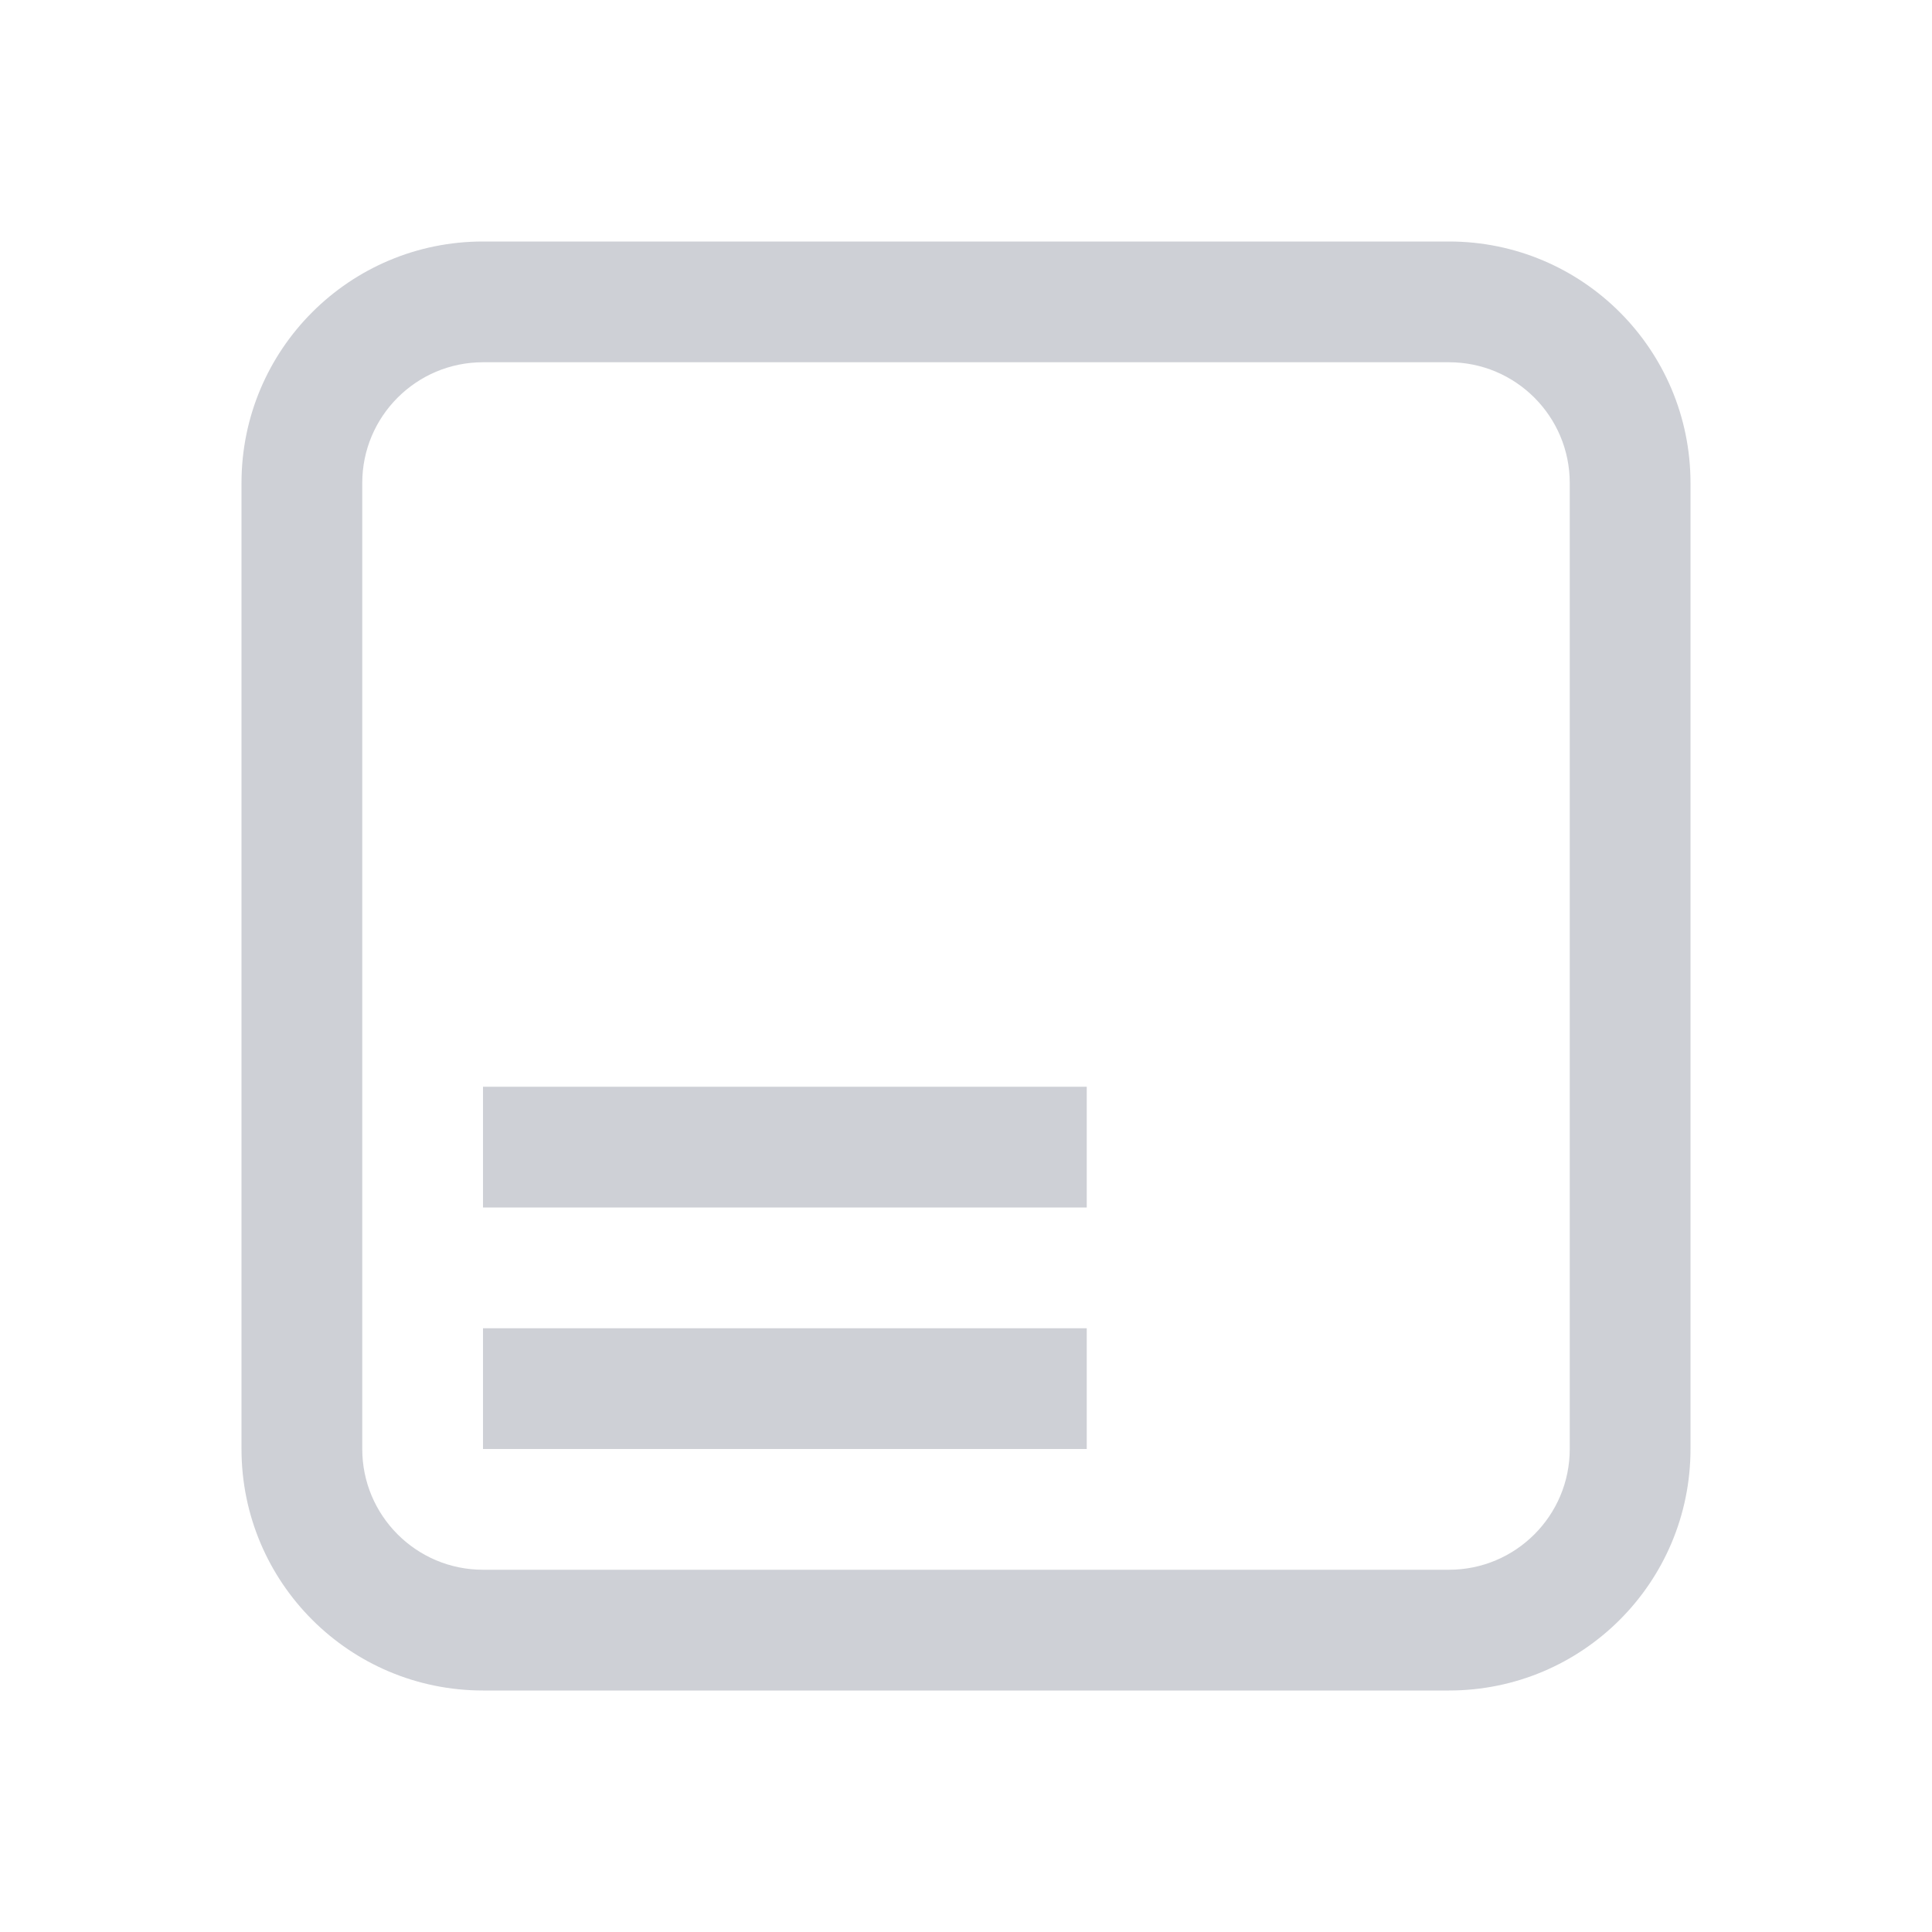
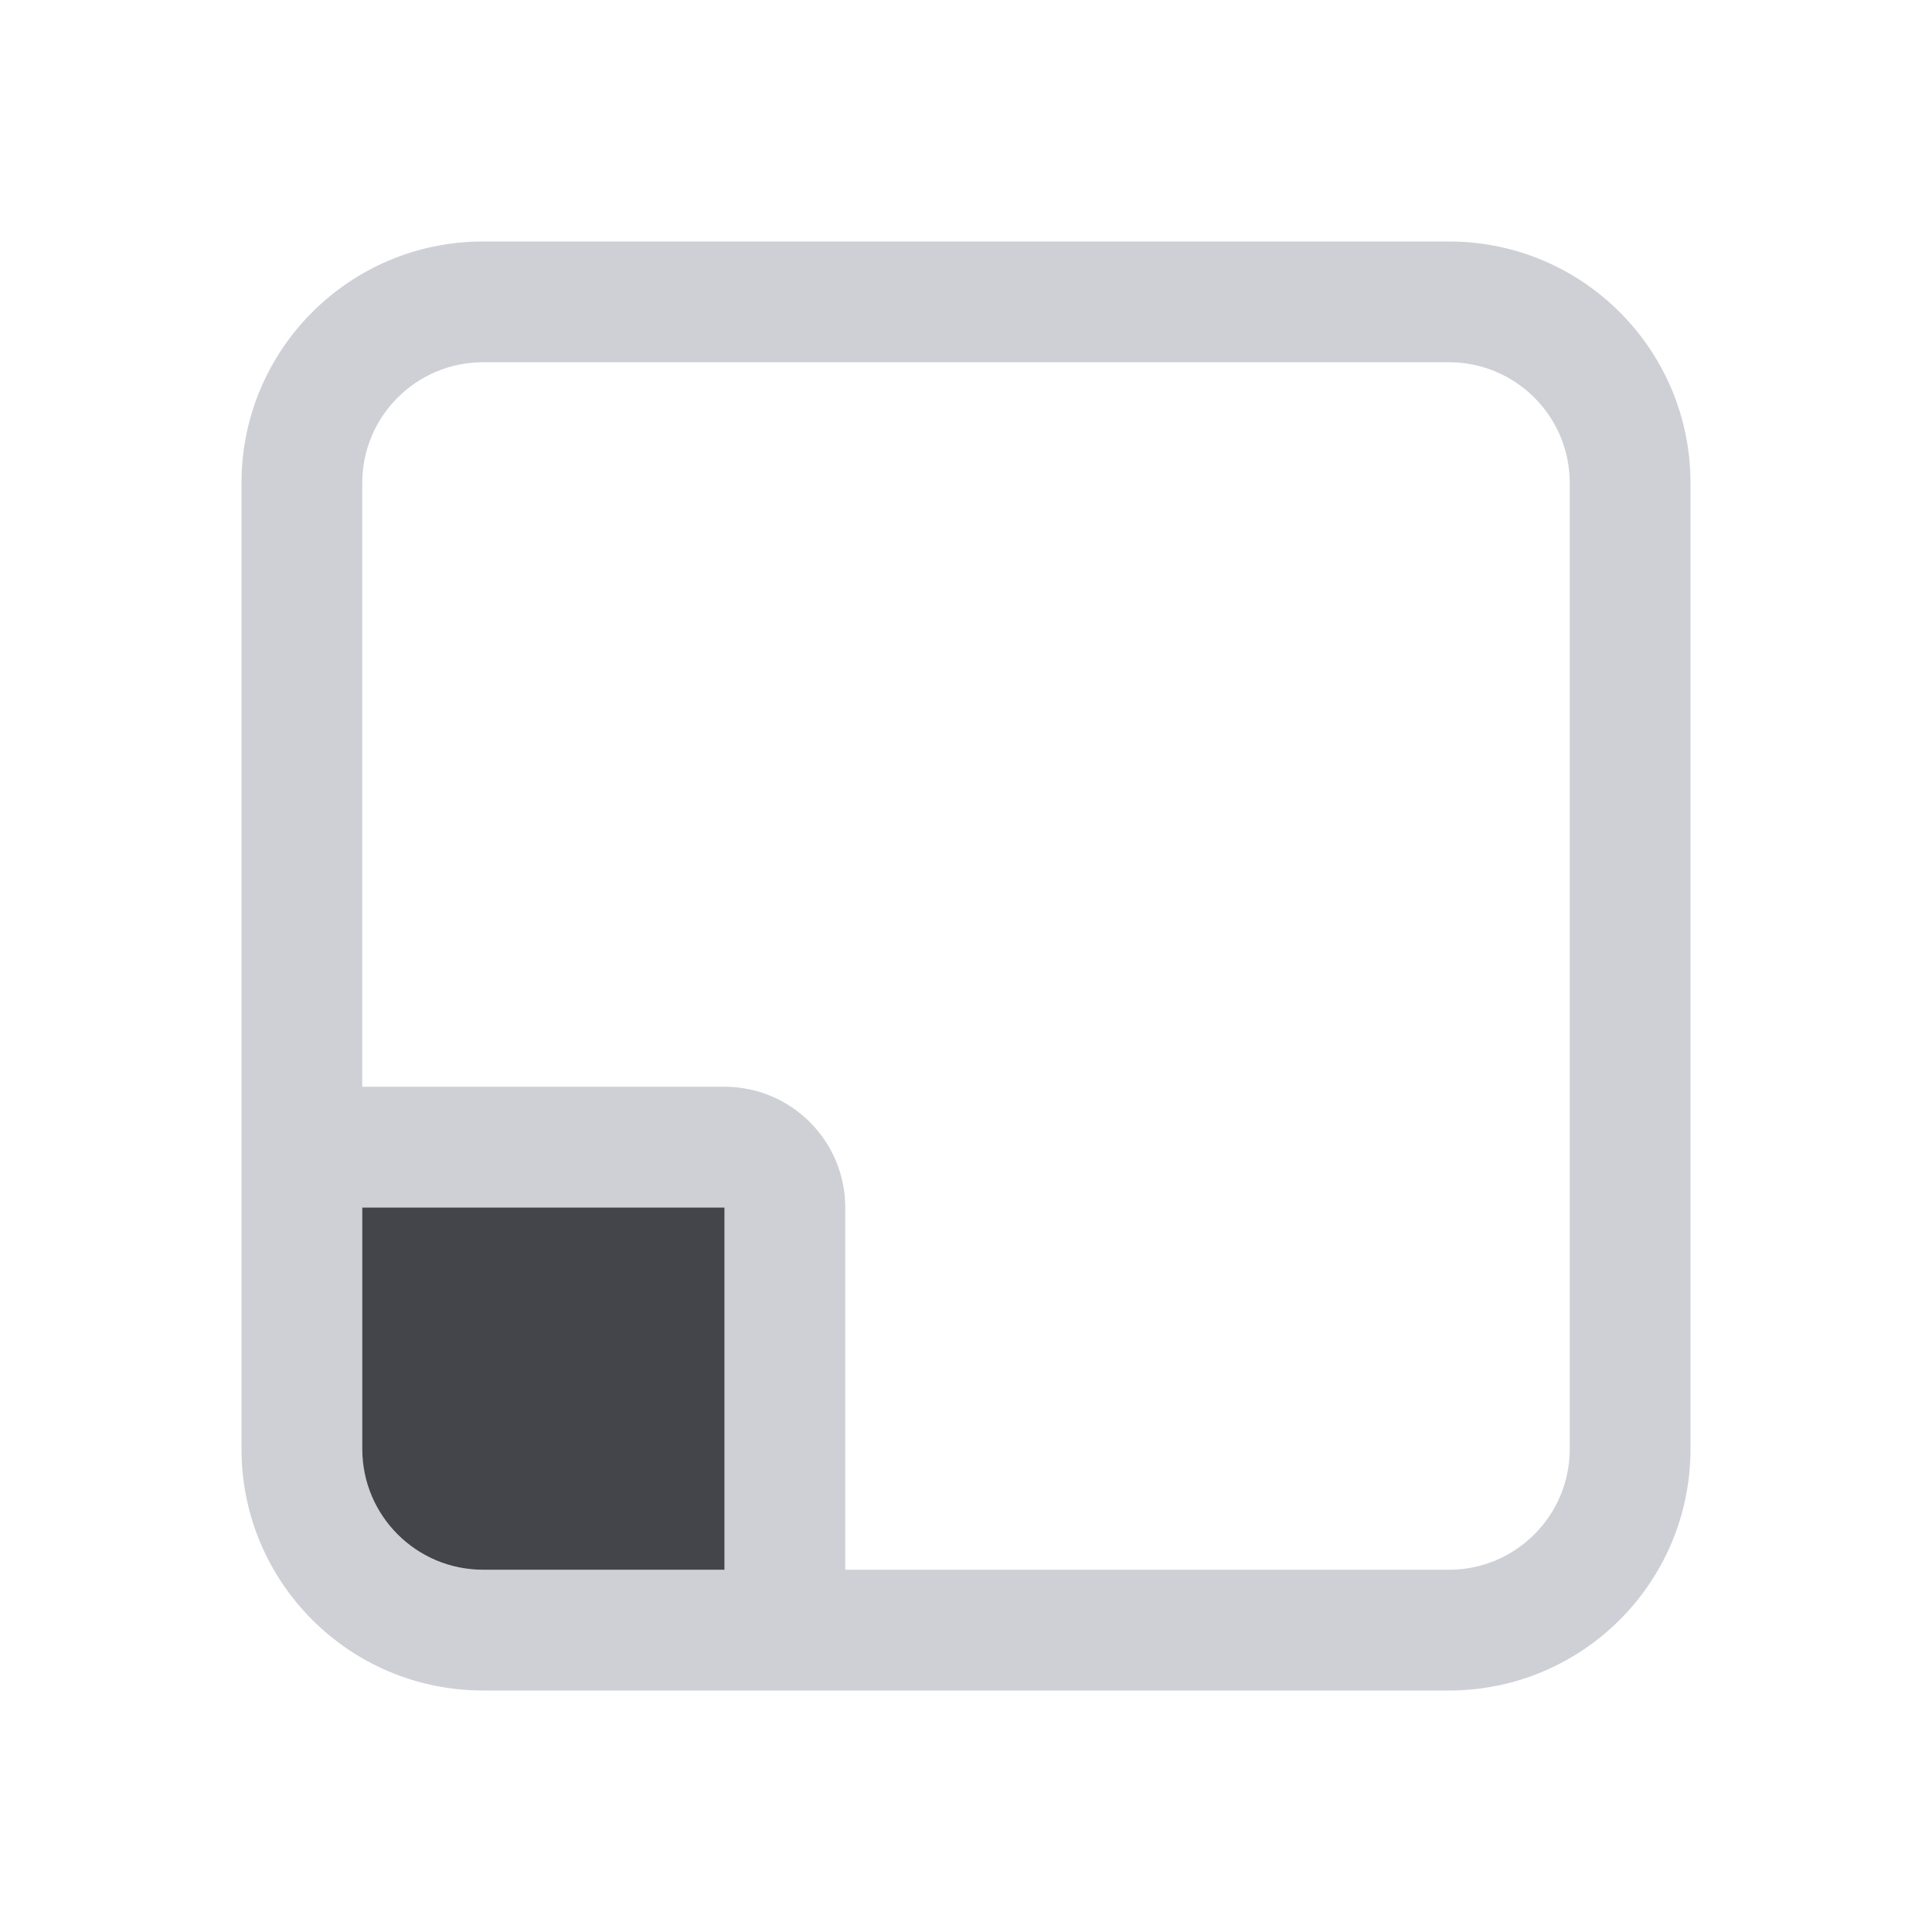
<svg xmlns="http://www.w3.org/2000/svg" width="16" height="16" viewBox="0 0 16 16" fill="none">
-   <path fill-rule="evenodd" clip-rule="evenodd" d="M2 4C2 2.895 2.895 2 4 2H12C13.105 2 14 2.895 14 4V12C14 13.105 13.105 14 12 14H4C2.895 14 2 13.105 2 12V4ZM4 3C3.448 3 3 3.448 3 4V12C3 12.552 3.448 13 4 13H12C12.552 13 13 12.552 13 12V4C13 3.448 12.552 3 12 3H4Z" fill="#CED0D6" />
-   <rect x="4" y="9" width="5" height="1" fill="#CED0D6" />
-   <rect x="4" y="11" width="5" height="1" fill="#CED0D6" />
+   <path fill-rule="evenodd" clip-rule="evenodd" d="M12 2C13.105 2 14 2.895 14 4V12C14 13.105 13.105 14 12 14H4C2.895 14 2 13.105 2 12V4C2 2.895 2.895 2 4 2H12ZM6 13V10H3V12C3 12.552 3.448 13 4 13H6ZM12 13C12.552 13 13 12.552 13 12V4C13 3.448 12.552 3 12 3H4C3.448 3 3 3.448 3 4V9H6C6.552 9 7 9.448 7 10V13H12Z" fill="#CED0D6" color-fill-key="icon-default-stroke" />
+   <path d="M6 10V13H4C3.448 13 3 12.552 3 12V10H6Z" fill="#43454A" color-fill-key="icon-default-fill" />
</svg>
